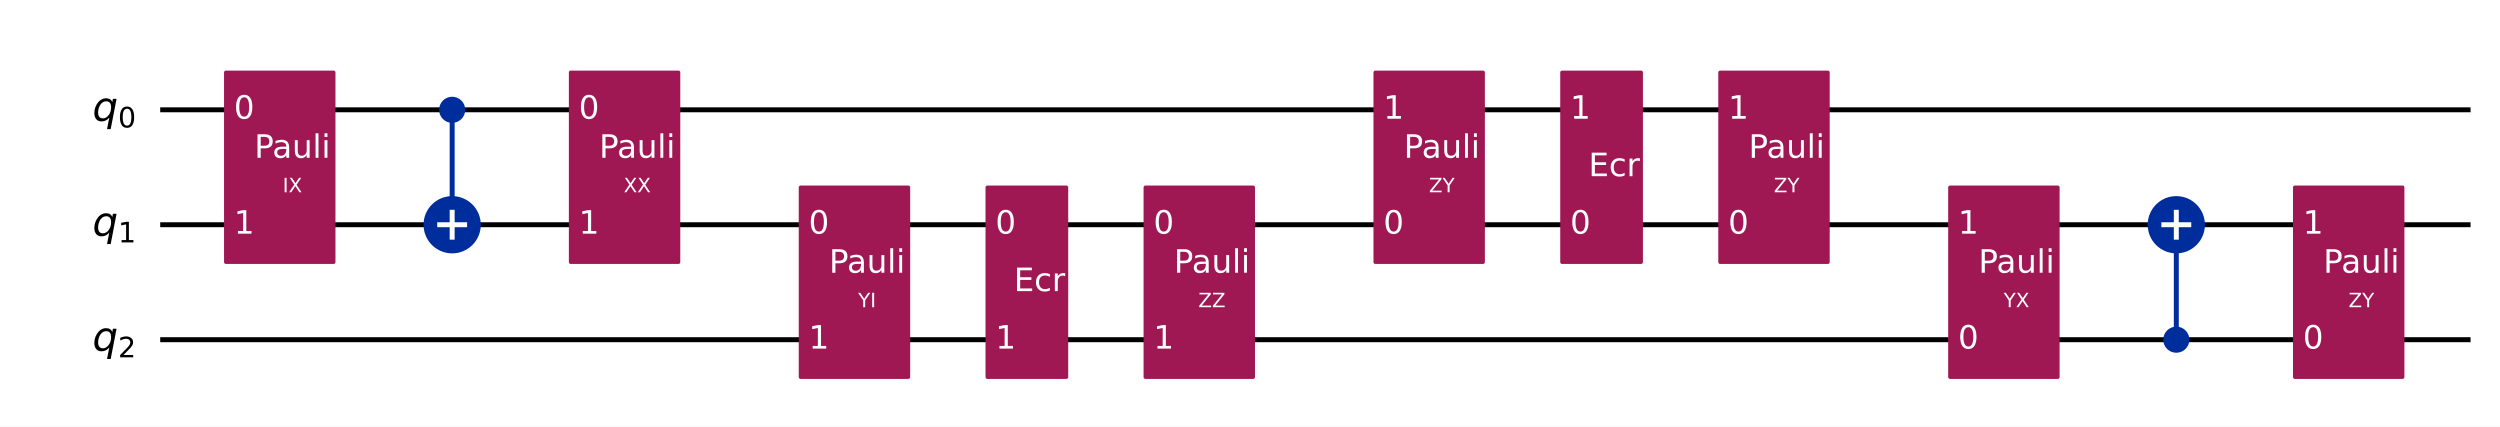
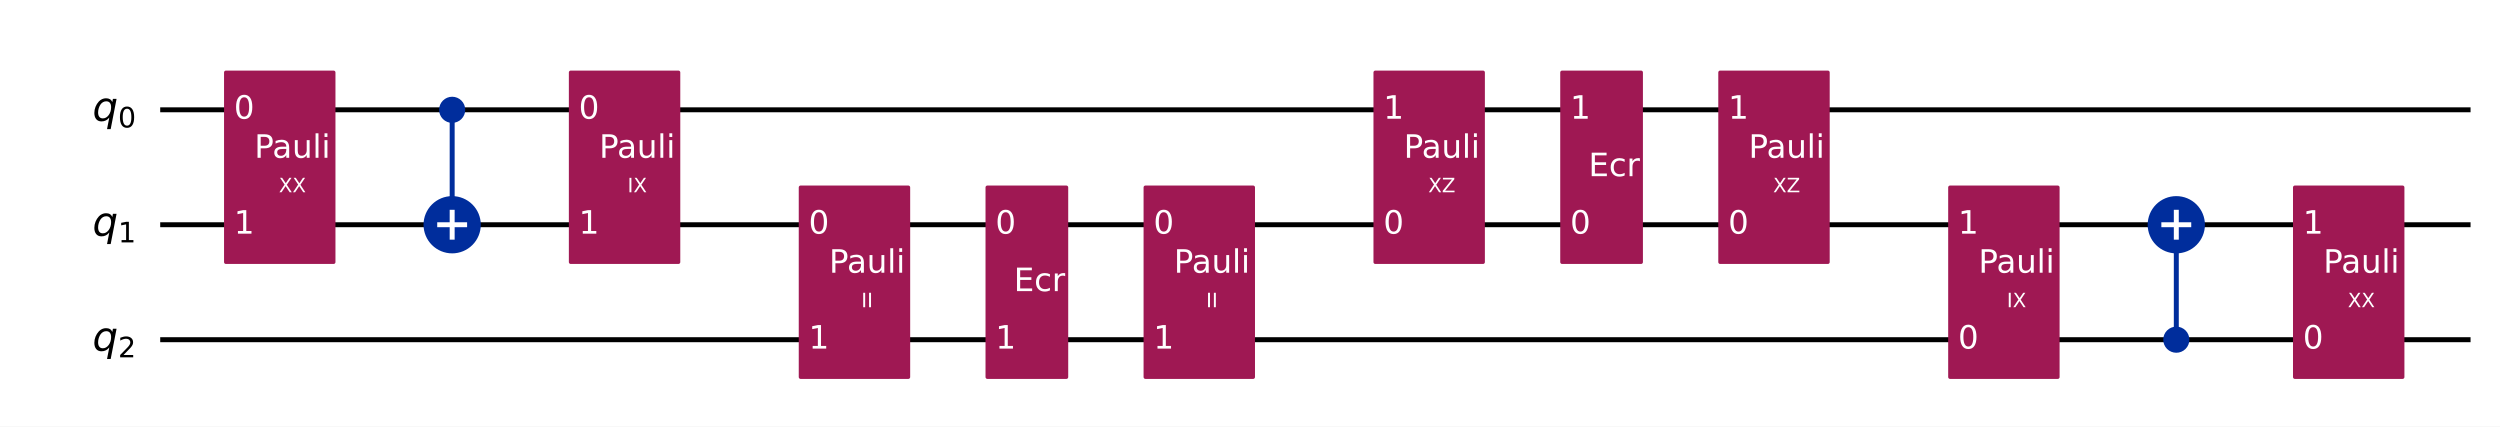
<svg xmlns="http://www.w3.org/2000/svg" xmlns:xlink="http://www.w3.org/1999/xlink" width="1008.2pt" height="172pt" version="1.1" viewBox="0 0 1008.2 172">
  <defs>
    <style type="text/css">*{stroke-linejoin: round; stroke-linecap: butt}</style>
  </defs>
  <path d="m0 172h1008.2v-172h-1008.2z" fill="#ffffff" />
  <path d="m64.609 44.283h931.72" clip-path="url(#851752f9d54)" fill="none" stroke="#000000" stroke-linecap="square" stroke-width="2" />
  <path d="m64.609 90.637h931.72" clip-path="url(#851752f9d54)" fill="none" stroke="#000000" stroke-linecap="square" stroke-width="2" />
  <path d="m64.609 136.99h931.72" clip-path="url(#851752f9d54)" fill="none" stroke="#000000" stroke-linecap="square" stroke-width="2" />
  <path d="m59.974 21.106h-1158.8v185.42h1158.8z" clip-path="url(#851752f9d54)" fill="#ffffff" stroke="#ffffff" stroke-width="1.5" />
  <path d="m182.35 90.637v-46.354" clip-path="url(#851752f9d54)" fill="none" stroke="#002d9c" stroke-linecap="square" stroke-width="2" />
  <path d="m877.66 136.99v-46.354" clip-path="url(#851752f9d54)" fill="none" stroke="#002d9c" stroke-linecap="square" stroke-width="2" />
  <path d="m91.101 105.7h43.434v-76.484h-43.434z" clip-path="url(#851752f9d54)" fill="#9f1853" stroke="#9f1853" stroke-width="1.5" />
  <path d="m182.35 48.803c1.199 0 2.348-0.476 3.196-1.324 0.848-0.848 1.324-1.997 1.324-3.196 0-1.199-0.476-2.348-1.324-3.196-0.848-0.848-1.997-1.324-3.196-1.324s-2.348 0.476-3.196 1.324c-0.848 0.848-1.324 1.997-1.324 3.196 0 1.199 0.476 2.348 1.324 3.196 0.848 0.848 1.997 1.324 3.196 1.324z" clip-path="url(#851752f9d54)" fill="#002d9c" stroke="#002d9c" stroke-width="1.5" />
  <path d="m182.35 101.18c2.797 0 5.479-1.111 7.457-3.089 1.978-1.978 3.089-4.66 3.089-7.457 0-2.797-1.111-5.479-3.089-7.457-1.978-1.978-4.66-3.089-7.457-3.089-2.797 0-5.479 1.111-7.457 3.089-1.978 1.978-3.089 4.66-3.089 7.457 0 2.797 1.111 5.479 3.089 7.457 1.978 1.978 4.66 3.089 7.457 3.089z" clip-path="url(#851752f9d54)" fill="#002d9c" stroke="#002d9c" stroke-width="2" />
  <path d="m230.16 105.7h43.434v-76.484h-43.434z" clip-path="url(#851752f9d54)" fill="#9f1853" stroke="#9f1853" stroke-width="1.5" />
  <path d="m322.87 152.06h43.434v-76.484h-43.434z" clip-path="url(#851752f9d54)" fill="#9f1853" stroke="#9f1853" stroke-width="1.5" />
  <path d="m398.19 152.06h31.85v-76.484h-31.85z" clip-path="url(#851752f9d54)" fill="#9f1853" stroke="#9f1853" stroke-width="1.5" />
  <path d="m461.93 152.06h43.434v-76.484h-43.434z" clip-path="url(#851752f9d54)" fill="#9f1853" stroke="#9f1853" stroke-width="1.5" />
  <path d="m554.64 105.7h43.434v-76.484h-43.434z" clip-path="url(#851752f9d54)" fill="#9f1853" stroke="#9f1853" stroke-width="1.5" />
  <path d="m629.96 105.7h31.85v-76.484h-31.85z" clip-path="url(#851752f9d54)" fill="#9f1853" stroke="#9f1853" stroke-width="1.5" />
  <path d="m693.7 105.7h43.434v-76.484h-43.434z" clip-path="url(#851752f9d54)" fill="#9f1853" stroke="#9f1853" stroke-width="1.5" />
  <path d="m786.41 152.06h43.434v-76.484h-43.434z" clip-path="url(#851752f9d54)" fill="#9f1853" stroke="#9f1853" stroke-width="1.5" />
  <path d="m877.66 141.51c1.199 0 2.348-0.476 3.196-1.324 0.848-0.848 1.324-1.997 1.324-3.196 0-1.199-0.476-2.348-1.324-3.196-0.848-0.848-1.997-1.324-3.196-1.324-1.199 0-2.348 0.476-3.196 1.324-0.848 0.848-1.324 1.997-1.324 3.196 0 1.199 0.476 2.348 1.324 3.196s1.997 1.324 3.196 1.324z" clip-path="url(#851752f9d54)" fill="#002d9c" stroke="#002d9c" stroke-width="1.5" />
  <path d="m877.66 101.18c2.797 0 5.479-1.111 7.457-3.089 1.978-1.978 3.089-4.66 3.089-7.457 0-2.797-1.111-5.479-3.089-7.457-1.978-1.978-4.66-3.089-7.457-3.089-2.797 0-5.479 1.111-7.457 3.089-1.978 1.978-3.089 4.66-3.089 7.457 0 2.797 1.111 5.479 3.089 7.457 1.978 1.978 4.66 3.089 7.457 3.089z" clip-path="url(#851752f9d54)" fill="#002d9c" stroke="#002d9c" stroke-width="2" />
  <path d="m925.47 152.06h43.434v-76.484h-43.434z" clip-path="url(#851752f9d54)" fill="#9f1853" stroke="#9f1853" stroke-width="1.5" />
  <path d="m182.35 96.663v-12.052" clip-path="url(#851752f9d54)" fill="none" stroke="#ffffff" stroke-linecap="square" stroke-width="2" />
  <path d="m176.32 90.637h12.052" clip-path="url(#851752f9d54)" fill="none" stroke="#ffffff" stroke-linecap="square" stroke-width="2" />
  <path d="m877.66 96.663v-12.052" clip-path="url(#851752f9d54)" fill="none" stroke="#ffffff" stroke-linecap="square" stroke-width="2" />
  <path d="m871.63 90.637h12.052" clip-path="url(#851752f9d54)" fill="none" stroke="#ffffff" stroke-linecap="square" stroke-width="2" />
  <g clip-path="url(#851752f9d54)">
    <g transform="translate(37.301 48.734) scale(.1625 -.1625)">
      <defs>
        <path id="DejaVuSans-Oblique-71" transform="scale(.015625)" d="m2669 525q-231-303-546-460-314-156-695-156-531 0-833 358-301 358-301 986 0 506 186 978t533 847q225 244 517 375t614 131q387 0 637-153t363-462l100 525h578l-934-4813h-579l360 1844zm-1778 813q0-463 193-705 194-242 560-242 544 0 928 520t384 1264q0 450-199 689-198 239-569 239-272 0-504-127-231-126-403-370-181-256-286-600-104-343-104-668z" />
        <path id="DejaVuSans-30" transform="scale(.015625)" d="m2034 4250q-487 0-733-480-245-479-245-1442 0-959 245-1439 246-480 733-480 491 0 736 480 246 480 246 1439 0 963-246 1442-245 480-736 480zm0 500q785 0 1199-621 414-620 414-1801 0-1178-414-1799-414-620-1199-620-784 0-1198 620-414 621-414 1799 0 1181 414 1801 414 621 1198 621z" />
      </defs>
      <use xlink:href="#DejaVuSans-Oblique-71" />
      <use transform="translate(63.477 -16.406) scale(.7)" xlink:href="#DejaVuSans-30" />
    </g>
  </g>
  <g clip-path="url(#851752f9d54)">
    <g transform="translate(37.301 95.088) scale(.1625 -.1625)">
      <defs>
        <path id="DejaVuSans-31" transform="scale(.015625)" d="m794 531h1031v3560l-1122-225v575l1116 225h631v-4135h1031v-531h-2687v531z" />
      </defs>
      <use xlink:href="#DejaVuSans-Oblique-71" />
      <use transform="translate(63.477 -16.406) scale(.7)" xlink:href="#DejaVuSans-31" />
    </g>
  </g>
  <g clip-path="url(#851752f9d54)">
    <g transform="translate(37.301 141.44) scale(.1625 -.1625)">
      <defs>
        <path id="DejaVuSans-32" transform="scale(.015625)" d="m1228 531h2203v-531h-2962v531q359 372 979 998 621 627 780 809 303 340 423 576 121 236 121 464 0 372-261 606-261 235-680 235-297 0-627-103-329-103-704-313v638q381 153 712 231 332 78 607 78 725 0 1156-363 431-362 431-968 0-288-108-546-107-257-392-607-78-91-497-524-418-433-1181-1211z" />
      </defs>
      <use xlink:href="#DejaVuSans-Oblique-71" />
      <use transform="translate(63.477 -16.406) scale(.7)" xlink:href="#DejaVuSans-32" />
    </g>
  </g>
  <g clip-path="url(#851752f9d54)">
    <g transform="translate(94.345 47.87) scale(.13 -.13)" fill="#ffffff">
      <use xlink:href="#DejaVuSans-30" />
    </g>
  </g>
  <g clip-path="url(#851752f9d54)">
    <g transform="translate(94.345 94.224) scale(.13 -.13)" fill="#ffffff">
      <use xlink:href="#DejaVuSans-31" />
    </g>
  </g>
  <g clip-path="url(#851752f9d54)">
-     <g transform="translate(114 77.548) scale(.08 -.08)" fill="#ffffff">
-       <defs>
-         <path id="DejaVuSans-49" transform="scale(.015625)" d="m628 4666h631v-4666h-631v4666z" />
+     <g transform="translate(112.44 77.548) scale(.08 -.08)" fill="#ffffff">
+       <defs>
        <path id="DejaVuSans-58" transform="scale(.015625)" d="m403 4666h678l1160-1735 1165 1735h678l-1500-2241 1600-2425h-678l-1312 1984-1322-1984h-681l1665 2491-1453 2175z" />
      </defs>
-       <use xlink:href="#DejaVuSans-49" />
-       <use transform="translate(29.492)" xlink:href="#DejaVuSans-58" />
+       <use xlink:href="#DejaVuSans-58" />
+       <use transform="translate(68.506)" xlink:href="#DejaVuSans-58" />
    </g>
  </g>
  <g clip-path="url(#851752f9d54)">
    <g transform="translate(102.58 63.631) scale(.13 -.13)" fill="#ffffff">
      <defs>
        <path id="DejaVuSans-50" transform="scale(.015625)" d="m1259 4147v-1753h794q441 0 681 228 241 228 241 650 0 419-241 647-240 228-681 228h-794zm-631 519h1425q785 0 1186-355 402-355 402-1039 0-691-402-1044-401-353-1186-353h-794v-1875h-631v4666z" />
        <path id="DejaVuSans-61" transform="scale(.015625)" d="m2194 1759q-697 0-966-159t-269-544q0-306 202-486 202-179 548-179 479 0 768 339t289 901v128h-572zm1147 238v-1997h-575v531q-197-318-491-470t-719-152q-537 0-855 302-317 302-317 808 0 590 395 890 396 300 1180 300h807v57q0 397-261 614t-733 217q-300 0-585-72-284-72-546-216v532q315 122 612 182 297 61 578 61 760 0 1135-394 375-393 375-1193z" />
        <path id="DejaVuSans-75" transform="scale(.015625)" d="m544 1381v2119h575v-2097q0-497 193-746 194-248 582-248 465 0 735 297 271 297 271 810v1984h575v-3500h-575v538q-209-319-486-474-276-155-642-155-603 0-916 375-312 375-312 1097zm1447 2203z" />
        <path id="DejaVuSans-6c" transform="scale(.015625)" d="m603 4863h575v-4863h-575v4863z" />
        <path id="DejaVuSans-69" transform="scale(.015625)" d="m603 3500h575v-3500h-575v3500zm0 1363h575v-729h-575v729z" />
      </defs>
      <use xlink:href="#DejaVuSans-50" />
      <use transform="translate(55.803)" xlink:href="#DejaVuSans-61" />
      <use transform="translate(117.08)" xlink:href="#DejaVuSans-75" />
      <use transform="translate(180.46)" xlink:href="#DejaVuSans-6c" />
      <use transform="translate(208.24)" xlink:href="#DejaVuSans-69" />
    </g>
  </g>
  <g clip-path="url(#851752f9d54)">
    <g transform="translate(233.41 47.87) scale(.13 -.13)" fill="#ffffff">
      <use xlink:href="#DejaVuSans-30" />
    </g>
  </g>
  <g clip-path="url(#851752f9d54)">
    <g transform="translate(233.41 94.224) scale(.13 -.13)" fill="#ffffff">
      <use xlink:href="#DejaVuSans-31" />
    </g>
  </g>
  <g clip-path="url(#851752f9d54)">
-     <g transform="translate(251.5 77.548) scale(.08 -.08)" fill="#ffffff">
-       <use xlink:href="#DejaVuSans-58" />
-       <use transform="translate(68.506)" xlink:href="#DejaVuSans-58" />
+     <g transform="translate(253.06 77.548) scale(.08 -.08)" fill="#ffffff">
+       <defs>
+         <path id="DejaVuSans-49" transform="scale(.015625)" d="m628 4666h631v-4666h-631v4666z" />
+       </defs>
+       <use xlink:href="#DejaVuSans-49" />
+       <use transform="translate(29.492)" xlink:href="#DejaVuSans-58" />
    </g>
  </g>
  <g clip-path="url(#851752f9d54)">
    <g transform="translate(241.64 63.631) scale(.13 -.13)" fill="#ffffff">
      <use xlink:href="#DejaVuSans-50" />
      <use transform="translate(55.803)" xlink:href="#DejaVuSans-61" />
      <use transform="translate(117.08)" xlink:href="#DejaVuSans-75" />
      <use transform="translate(180.46)" xlink:href="#DejaVuSans-6c" />
      <use transform="translate(208.24)" xlink:href="#DejaVuSans-69" />
    </g>
  </g>
  <g clip-path="url(#851752f9d54)">
    <g transform="translate(326.12 94.224) scale(.13 -.13)" fill="#ffffff">
      <use xlink:href="#DejaVuSans-30" />
    </g>
  </g>
  <g clip-path="url(#851752f9d54)">
    <g transform="translate(326.12 140.58) scale(.13 -.13)" fill="#ffffff">
      <use xlink:href="#DejaVuSans-31" />
    </g>
  </g>
  <g clip-path="url(#851752f9d54)">
-     <g transform="translate(346.06 123.9) scale(.08 -.08)" fill="#ffffff">
-       <defs>
-         <path id="DejaVuSans-59" transform="scale(.015625)" d="m-13 4666h679l1293-1919 1285 1919h678l-1650-2444v-2222h-634v2222l-1651 2444z" />
-       </defs>
-       <use xlink:href="#DejaVuSans-59" />
-       <use transform="translate(61.084)" xlink:href="#DejaVuSans-49" />
+     <g transform="translate(347.33 123.9) scale(.08 -.08)" fill="#ffffff">
+       <use xlink:href="#DejaVuSans-49" />
+       <use transform="translate(29.492)" xlink:href="#DejaVuSans-49" />
    </g>
  </g>
  <g clip-path="url(#851752f9d54)">
    <g transform="translate(334.35 109.98) scale(.13 -.13)" fill="#ffffff">
      <use xlink:href="#DejaVuSans-50" />
      <use transform="translate(55.803)" xlink:href="#DejaVuSans-61" />
      <use transform="translate(117.08)" xlink:href="#DejaVuSans-75" />
      <use transform="translate(180.46)" xlink:href="#DejaVuSans-6c" />
      <use transform="translate(208.24)" xlink:href="#DejaVuSans-69" />
    </g>
  </g>
  <g clip-path="url(#851752f9d54)">
    <g transform="translate(401.44 94.224) scale(.13 -.13)" fill="#ffffff">
      <use xlink:href="#DejaVuSans-30" />
    </g>
  </g>
  <g clip-path="url(#851752f9d54)">
    <g transform="translate(401.44 140.58) scale(.13 -.13)" fill="#ffffff">
      <use xlink:href="#DejaVuSans-31" />
    </g>
  </g>
  <g clip-path="url(#851752f9d54)">
    <g transform="translate(408.86 117.4) scale(.13 -.13)" fill="#ffffff">
      <defs>
        <path id="DejaVuSans-45" transform="scale(.015625)" d="m628 4666h2950v-532h-2319v-1381h2222v-531h-2222v-1691h2375v-531h-3006v4666z" />
        <path id="DejaVuSans-63" transform="scale(.015625)" d="m3122 3366v-538q-244 135-489 202t-495 67q-560 0-870-355-309-354-309-995t309-996q310-354 870-354 250 0 495 67t489 202v-532q-241-112-499-168-257-57-548-57-791 0-1257 497-465 497-465 1341 0 856 470 1346 471 491 1290 491 265 0 518-55 253-54 491-163z" />
        <path id="DejaVuSans-72" transform="scale(.015625)" d="m2631 2963q-97 56-211 82-114 27-251 27-488 0-749-317t-261-911v-1844h-578v3500h578v-544q182 319 472 473 291 155 707 155 59 0 131-8 72-7 159-23l3-590z" />
      </defs>
      <use xlink:href="#DejaVuSans-45" />
      <use transform="translate(63.184)" xlink:href="#DejaVuSans-63" />
      <use transform="translate(118.16)" xlink:href="#DejaVuSans-72" />
    </g>
  </g>
  <g clip-path="url(#851752f9d54)">
    <g transform="translate(465.18 94.224) scale(.13 -.13)" fill="#ffffff">
      <use xlink:href="#DejaVuSans-30" />
    </g>
  </g>
  <g clip-path="url(#851752f9d54)">
    <g transform="translate(465.18 140.58) scale(.13 -.13)" fill="#ffffff">
      <use xlink:href="#DejaVuSans-31" />
    </g>
  </g>
  <g clip-path="url(#851752f9d54)">
-     <g transform="translate(483.27 123.9) scale(.08 -.08)" fill="#ffffff">
+     <g transform="translate(486.39 123.9) scale(.08 -.08)" fill="#ffffff">
+       <use xlink:href="#DejaVuSans-49" />
+       <use transform="translate(29.492)" xlink:href="#DejaVuSans-49" />
+     </g>
+   </g>
+   <g clip-path="url(#851752f9d54)">
+     <g transform="translate(473.41 109.98) scale(.13 -.13)" fill="#ffffff">
+       <use xlink:href="#DejaVuSans-50" />
+       <use transform="translate(55.803)" xlink:href="#DejaVuSans-61" />
+       <use transform="translate(117.08)" xlink:href="#DejaVuSans-75" />
+       <use transform="translate(180.46)" xlink:href="#DejaVuSans-6c" />
+       <use transform="translate(208.24)" xlink:href="#DejaVuSans-69" />
+     </g>
+   </g>
+   <g clip-path="url(#851752f9d54)">
+     <g transform="translate(557.89 94.224) scale(.13 -.13)" fill="#ffffff">
+       <use xlink:href="#DejaVuSans-30" />
+     </g>
+   </g>
+   <g clip-path="url(#851752f9d54)">
+     <g transform="translate(557.89 47.87) scale(.13 -.13)" fill="#ffffff">
+       <use xlink:href="#DejaVuSans-31" />
+     </g>
+   </g>
+   <g clip-path="url(#851752f9d54)">
+     <g transform="translate(575.98 77.548) scale(.08 -.08)" fill="#ffffff">
      <defs>
        <path id="DejaVuSans-5a" transform="scale(.015625)" d="m359 4666h3666v-482l-2950-3653h3022v-531h-3809v481l2950 3653h-2879v532z" />
      </defs>
-       <use xlink:href="#DejaVuSans-5a" />
+       <use xlink:href="#DejaVuSans-58" />
      <use transform="translate(68.506)" xlink:href="#DejaVuSans-5a" />
-     </g>
-   </g>
-   <g clip-path="url(#851752f9d54)">
-     <g transform="translate(473.41 109.98) scale(.13 -.13)" fill="#ffffff">
-       <use xlink:href="#DejaVuSans-50" />
-       <use transform="translate(55.803)" xlink:href="#DejaVuSans-61" />
-       <use transform="translate(117.08)" xlink:href="#DejaVuSans-75" />
-       <use transform="translate(180.46)" xlink:href="#DejaVuSans-6c" />
-       <use transform="translate(208.24)" xlink:href="#DejaVuSans-69" />
-     </g>
-   </g>
-   <g clip-path="url(#851752f9d54)">
-     <g transform="translate(557.89 94.224) scale(.13 -.13)" fill="#ffffff">
-       <use xlink:href="#DejaVuSans-30" />
-     </g>
-   </g>
-   <g clip-path="url(#851752f9d54)">
-     <g transform="translate(557.89 47.87) scale(.13 -.13)" fill="#ffffff">
-       <use xlink:href="#DejaVuSans-31" />
-     </g>
-   </g>
-   <g clip-path="url(#851752f9d54)">
-     <g transform="translate(576.27 77.548) scale(.08 -.08)" fill="#ffffff">
-       <use xlink:href="#DejaVuSans-5a" />
-       <use transform="translate(68.506)" xlink:href="#DejaVuSans-59" />
    </g>
  </g>
  <g clip-path="url(#851752f9d54)">
    <g transform="translate(566.12 63.631) scale(.13 -.13)" fill="#ffffff">
      <use xlink:href="#DejaVuSans-50" />
      <use transform="translate(55.803)" xlink:href="#DejaVuSans-61" />
      <use transform="translate(117.08)" xlink:href="#DejaVuSans-75" />
      <use transform="translate(180.46)" xlink:href="#DejaVuSans-6c" />
      <use transform="translate(208.24)" xlink:href="#DejaVuSans-69" />
    </g>
  </g>
  <g clip-path="url(#851752f9d54)">
    <g transform="translate(633.21 94.224) scale(.13 -.13)" fill="#ffffff">
      <use xlink:href="#DejaVuSans-30" />
    </g>
  </g>
  <g clip-path="url(#851752f9d54)">
    <g transform="translate(633.21 47.87) scale(.13 -.13)" fill="#ffffff">
      <use xlink:href="#DejaVuSans-31" />
    </g>
  </g>
  <g clip-path="url(#851752f9d54)">
    <g transform="translate(640.63 71.047) scale(.13 -.13)" fill="#ffffff">
      <use xlink:href="#DejaVuSans-45" />
      <use transform="translate(63.184)" xlink:href="#DejaVuSans-63" />
      <use transform="translate(118.16)" xlink:href="#DejaVuSans-72" />
    </g>
  </g>
  <g clip-path="url(#851752f9d54)">
    <g transform="translate(696.95 94.224) scale(.13 -.13)" fill="#ffffff">
      <use xlink:href="#DejaVuSans-30" />
    </g>
  </g>
  <g clip-path="url(#851752f9d54)">
    <g transform="translate(696.95 47.87) scale(.13 -.13)" fill="#ffffff">
      <use xlink:href="#DejaVuSans-31" />
    </g>
  </g>
  <g clip-path="url(#851752f9d54)">
-     <g transform="translate(715.34 77.548) scale(.08 -.08)" fill="#ffffff">
-       <use xlink:href="#DejaVuSans-5a" />
-       <use transform="translate(68.506)" xlink:href="#DejaVuSans-59" />
+     <g transform="translate(715.04 77.548) scale(.08 -.08)" fill="#ffffff">
+       <use xlink:href="#DejaVuSans-58" />
+       <use transform="translate(68.506)" xlink:href="#DejaVuSans-5a" />
    </g>
  </g>
  <g clip-path="url(#851752f9d54)">
    <g transform="translate(705.18 63.631) scale(.13 -.13)" fill="#ffffff">
      <use xlink:href="#DejaVuSans-50" />
      <use transform="translate(55.803)" xlink:href="#DejaVuSans-61" />
      <use transform="translate(117.08)" xlink:href="#DejaVuSans-75" />
      <use transform="translate(180.46)" xlink:href="#DejaVuSans-6c" />
      <use transform="translate(208.24)" xlink:href="#DejaVuSans-69" />
    </g>
  </g>
  <g clip-path="url(#851752f9d54)">
    <g transform="translate(789.66 140.58) scale(.13 -.13)" fill="#ffffff">
      <use xlink:href="#DejaVuSans-30" />
    </g>
  </g>
  <g clip-path="url(#851752f9d54)">
    <g transform="translate(789.66 94.224) scale(.13 -.13)" fill="#ffffff">
      <use xlink:href="#DejaVuSans-31" />
    </g>
  </g>
  <g clip-path="url(#851752f9d54)">
-     <g transform="translate(808.04 123.9) scale(.08 -.08)" fill="#ffffff">
-       <use xlink:href="#DejaVuSans-59" />
-       <use transform="translate(61.084)" xlink:href="#DejaVuSans-58" />
+     <g transform="translate(809.31 123.9) scale(.08 -.08)" fill="#ffffff">
+       <use xlink:href="#DejaVuSans-49" />
+       <use transform="translate(29.492)" xlink:href="#DejaVuSans-58" />
    </g>
  </g>
  <g clip-path="url(#851752f9d54)">
    <g transform="translate(797.89 109.98) scale(.13 -.13)" fill="#ffffff">
      <use xlink:href="#DejaVuSans-50" />
      <use transform="translate(55.803)" xlink:href="#DejaVuSans-61" />
      <use transform="translate(117.08)" xlink:href="#DejaVuSans-75" />
      <use transform="translate(180.46)" xlink:href="#DejaVuSans-6c" />
      <use transform="translate(208.24)" xlink:href="#DejaVuSans-69" />
    </g>
  </g>
  <g clip-path="url(#851752f9d54)">
    <g transform="translate(928.72 140.58) scale(.13 -.13)" fill="#ffffff">
      <use xlink:href="#DejaVuSans-30" />
    </g>
  </g>
  <g clip-path="url(#851752f9d54)">
    <g transform="translate(928.72 94.224) scale(.13 -.13)" fill="#ffffff">
      <use xlink:href="#DejaVuSans-31" />
    </g>
  </g>
  <g clip-path="url(#851752f9d54)">
-     <g transform="translate(947.11 123.9) scale(.08 -.08)" fill="#ffffff">
-       <use xlink:href="#DejaVuSans-5a" />
-       <use transform="translate(68.506)" xlink:href="#DejaVuSans-59" />
+     <g transform="translate(946.81 123.9) scale(.08 -.08)" fill="#ffffff">
+       <use xlink:href="#DejaVuSans-58" />
+       <use transform="translate(68.506)" xlink:href="#DejaVuSans-58" />
    </g>
  </g>
  <g clip-path="url(#851752f9d54)">
    <g transform="translate(936.95 109.98) scale(.13 -.13)" fill="#ffffff">
      <use xlink:href="#DejaVuSans-50" />
      <use transform="translate(55.803)" xlink:href="#DejaVuSans-61" />
      <use transform="translate(117.08)" xlink:href="#DejaVuSans-75" />
      <use transform="translate(180.46)" xlink:href="#DejaVuSans-6c" />
      <use transform="translate(208.24)" xlink:href="#DejaVuSans-69" />
    </g>
  </g>
  <defs>
    <clipPath id="851752f9d54">
      <rect x="7.2" y="7.2" width="993.76" height="157.6" />
    </clipPath>
  </defs>
</svg>
